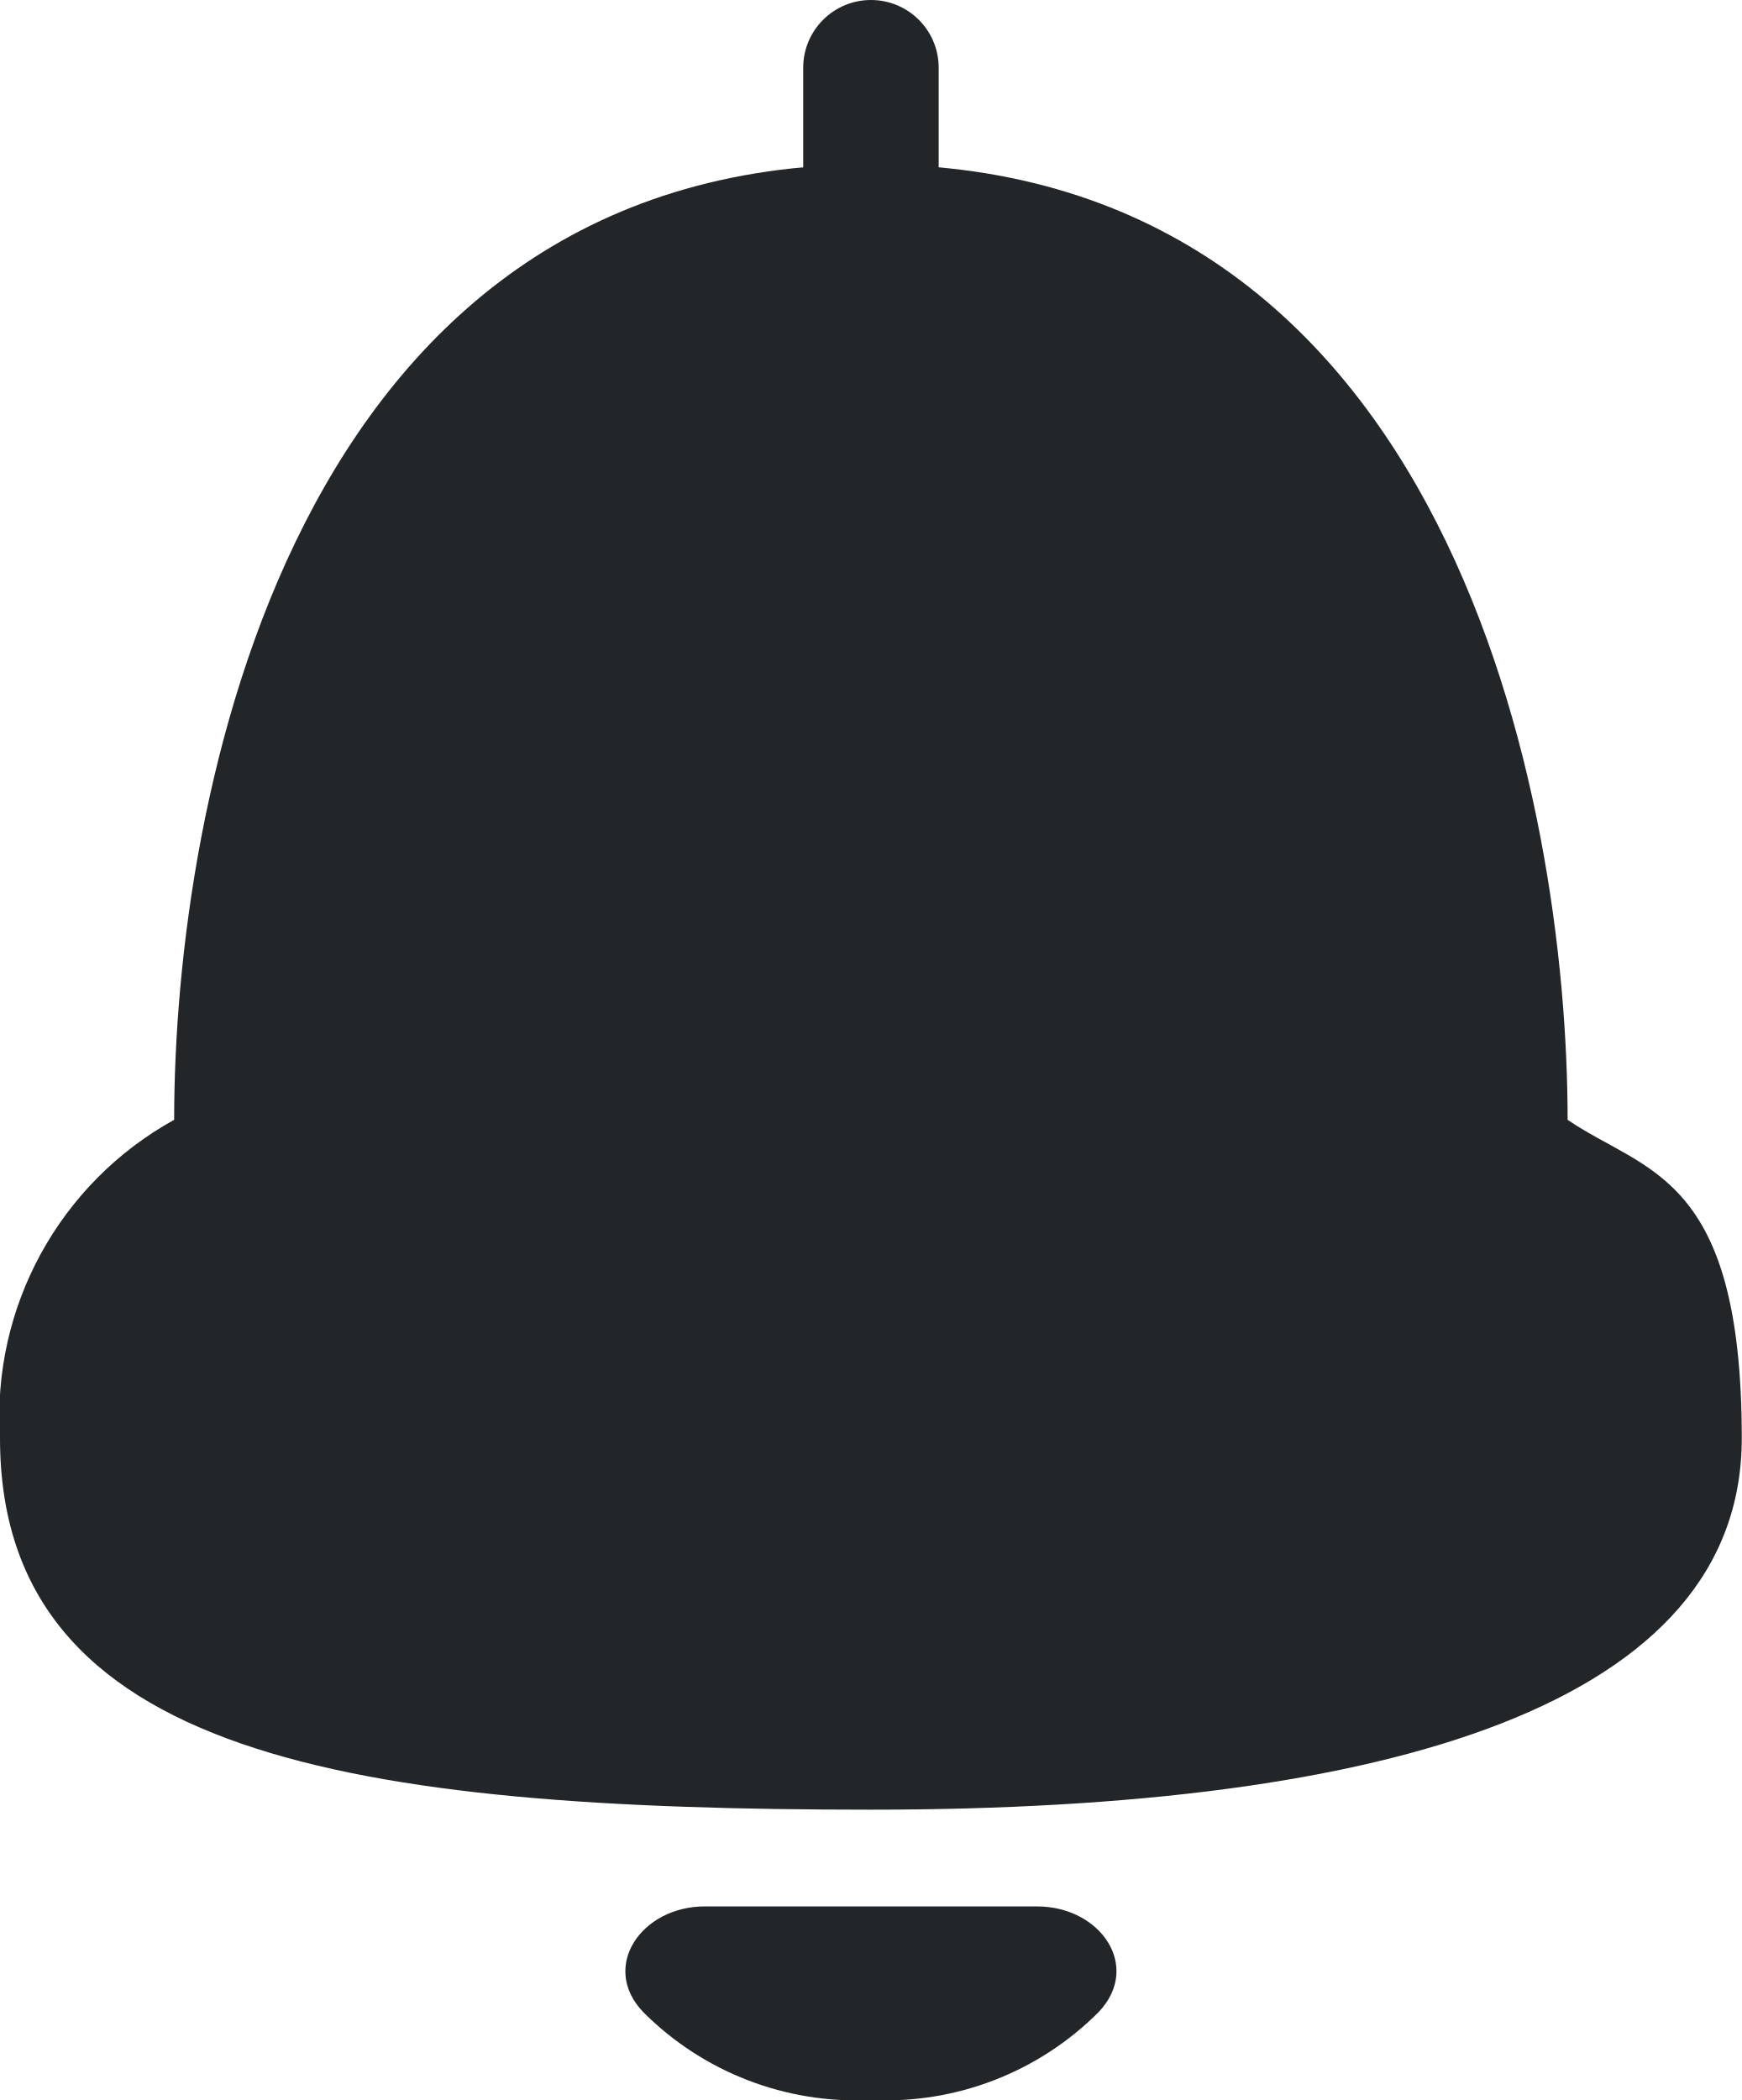
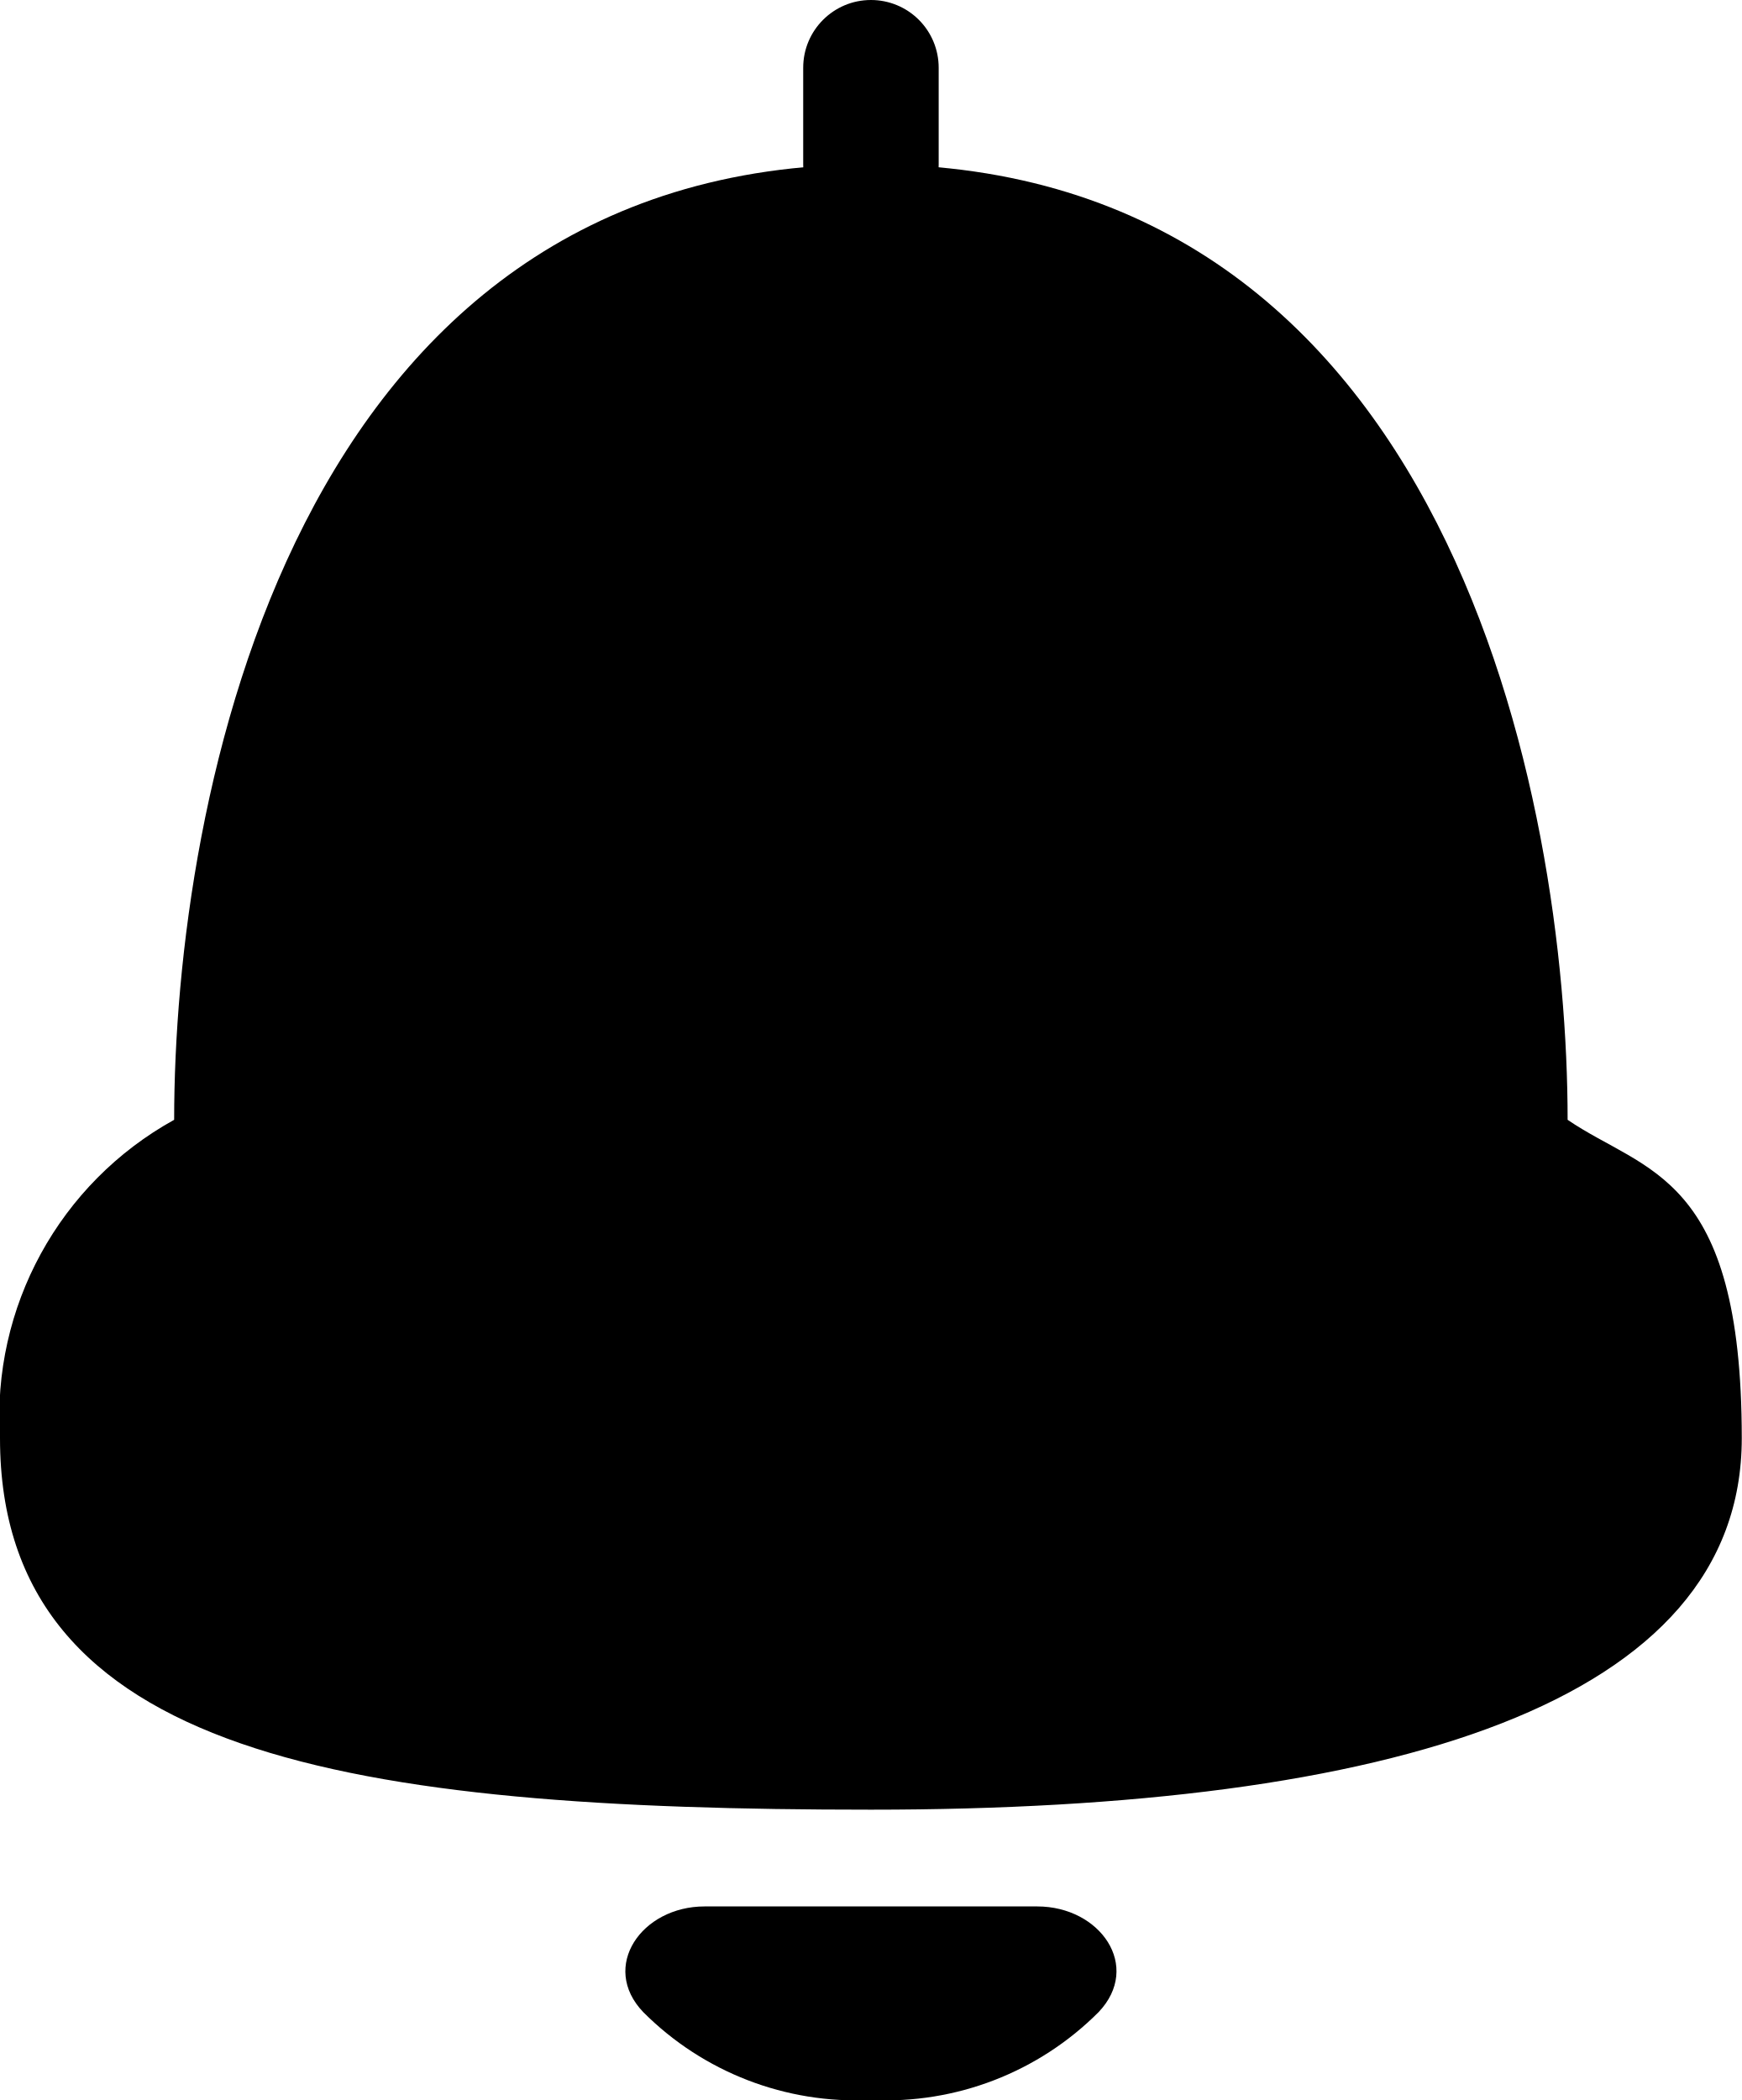
<svg xmlns="http://www.w3.org/2000/svg" id="NotificationIcon" width="30.444" height="36.702" viewBox="0 0 30.444 36.702">
-   <defs>
-     <style>
-       .cls-1, .cls-2 {
-         fill: #222628;
-       }
- 
- 
-     </style>
-   </defs>
-   <path id="Path_6903" style="fill-rule: evenodd" data-name="Path 6903" class="cls-1" d="M116.222,433.753c9.089,0,15.222-1.855,15.222-6.493s-1.691-4.638-3.044-5.564c0-5.534-2.03-16.7-12.178-16.7s-12.178,11.161-12.178,16.7A5.921,5.921,0,0,0,101,427.26C101,432.826,107.134,433.753,116.222,433.753Z" transform="translate(-101 -402.125)" />
-   <path id="Path_6904" data-name="Path 6904" class="cls-2" d="M111.755,426.383a5.252,5.252,0,0,0,3.98-1.536c.761-.8.029-1.847-1.072-1.847h-5.815c-1.1,0-1.833,1.052-1.072,1.847A5.252,5.252,0,0,0,111.755,426.383Z" transform="translate(-96.533 -389.681)" />
-   <path id="Path_6905" style="fill-rule: evenodd" data-name="Path 6905" class="cls-1" d="M110.484,403.3a1.183,1.183,0,0,1,1.184,1.184v1.691a1.184,1.184,0,0,1-2.368,0v-1.691A1.184,1.184,0,0,1,110.484,403.3Z" transform="translate(-95.261 -403.3)" />
+   <path id="Path_6903" style="fill-rule: evenodd" d="M116.222,433.753c9.089,0,15.222-1.855,15.222-6.493s-1.691-4.638-3.044-5.564c0-5.534-2.03-16.7-12.178-16.7s-12.178,11.161-12.178,16.7A5.921,5.921,0,0,0,101,427.26C101,432.826,107.134,433.753,116.222,433.753Z" transform="translate(-101 -402.125)" />
+   <path id="Path_6904" d="M111.755,426.383a5.252,5.252,0,0,0,3.98-1.536c.761-.8.029-1.847-1.072-1.847h-5.815c-1.1,0-1.833,1.052-1.072,1.847A5.252,5.252,0,0,0,111.755,426.383Z" transform="translate(-96.533 -389.681)" />
+   <path id="Path_6905" style="fill-rule: evenodd" d="M110.484,403.3a1.183,1.183,0,0,1,1.184,1.184v1.691a1.184,1.184,0,0,1-2.368,0v-1.691A1.184,1.184,0,0,1,110.484,403.3Z" transform="translate(-95.261 -403.3)" />
</svg>
